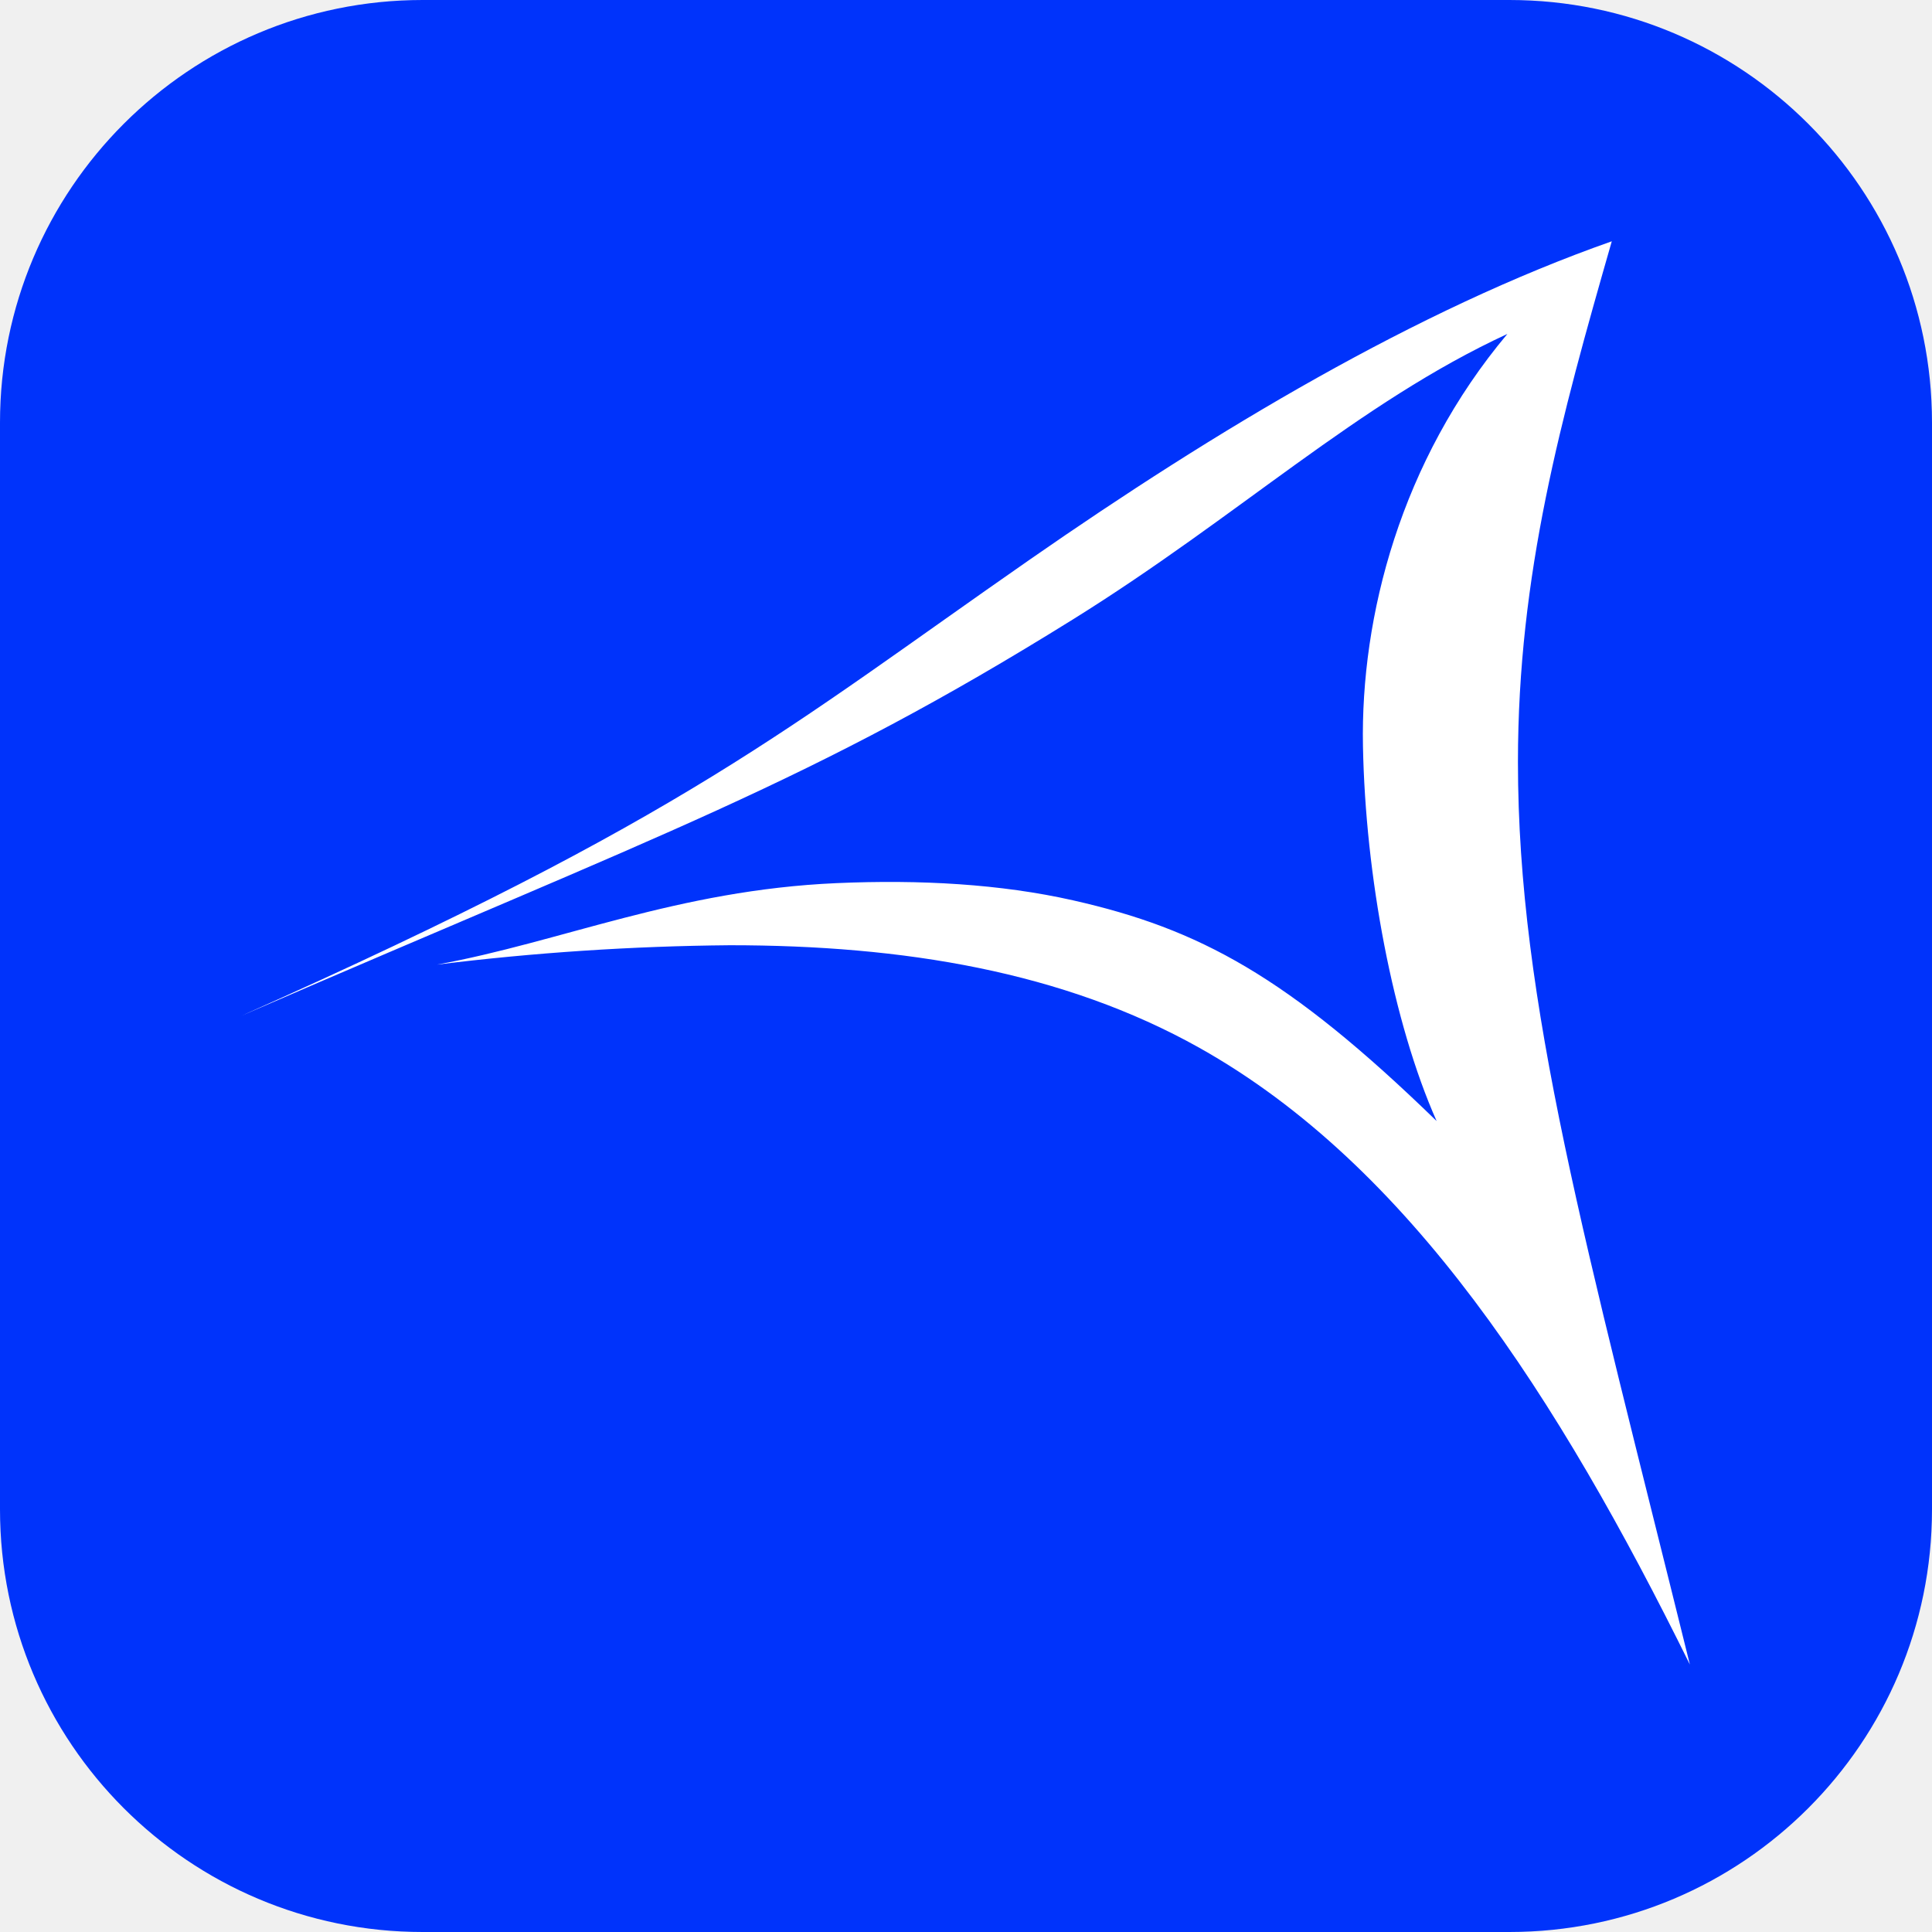
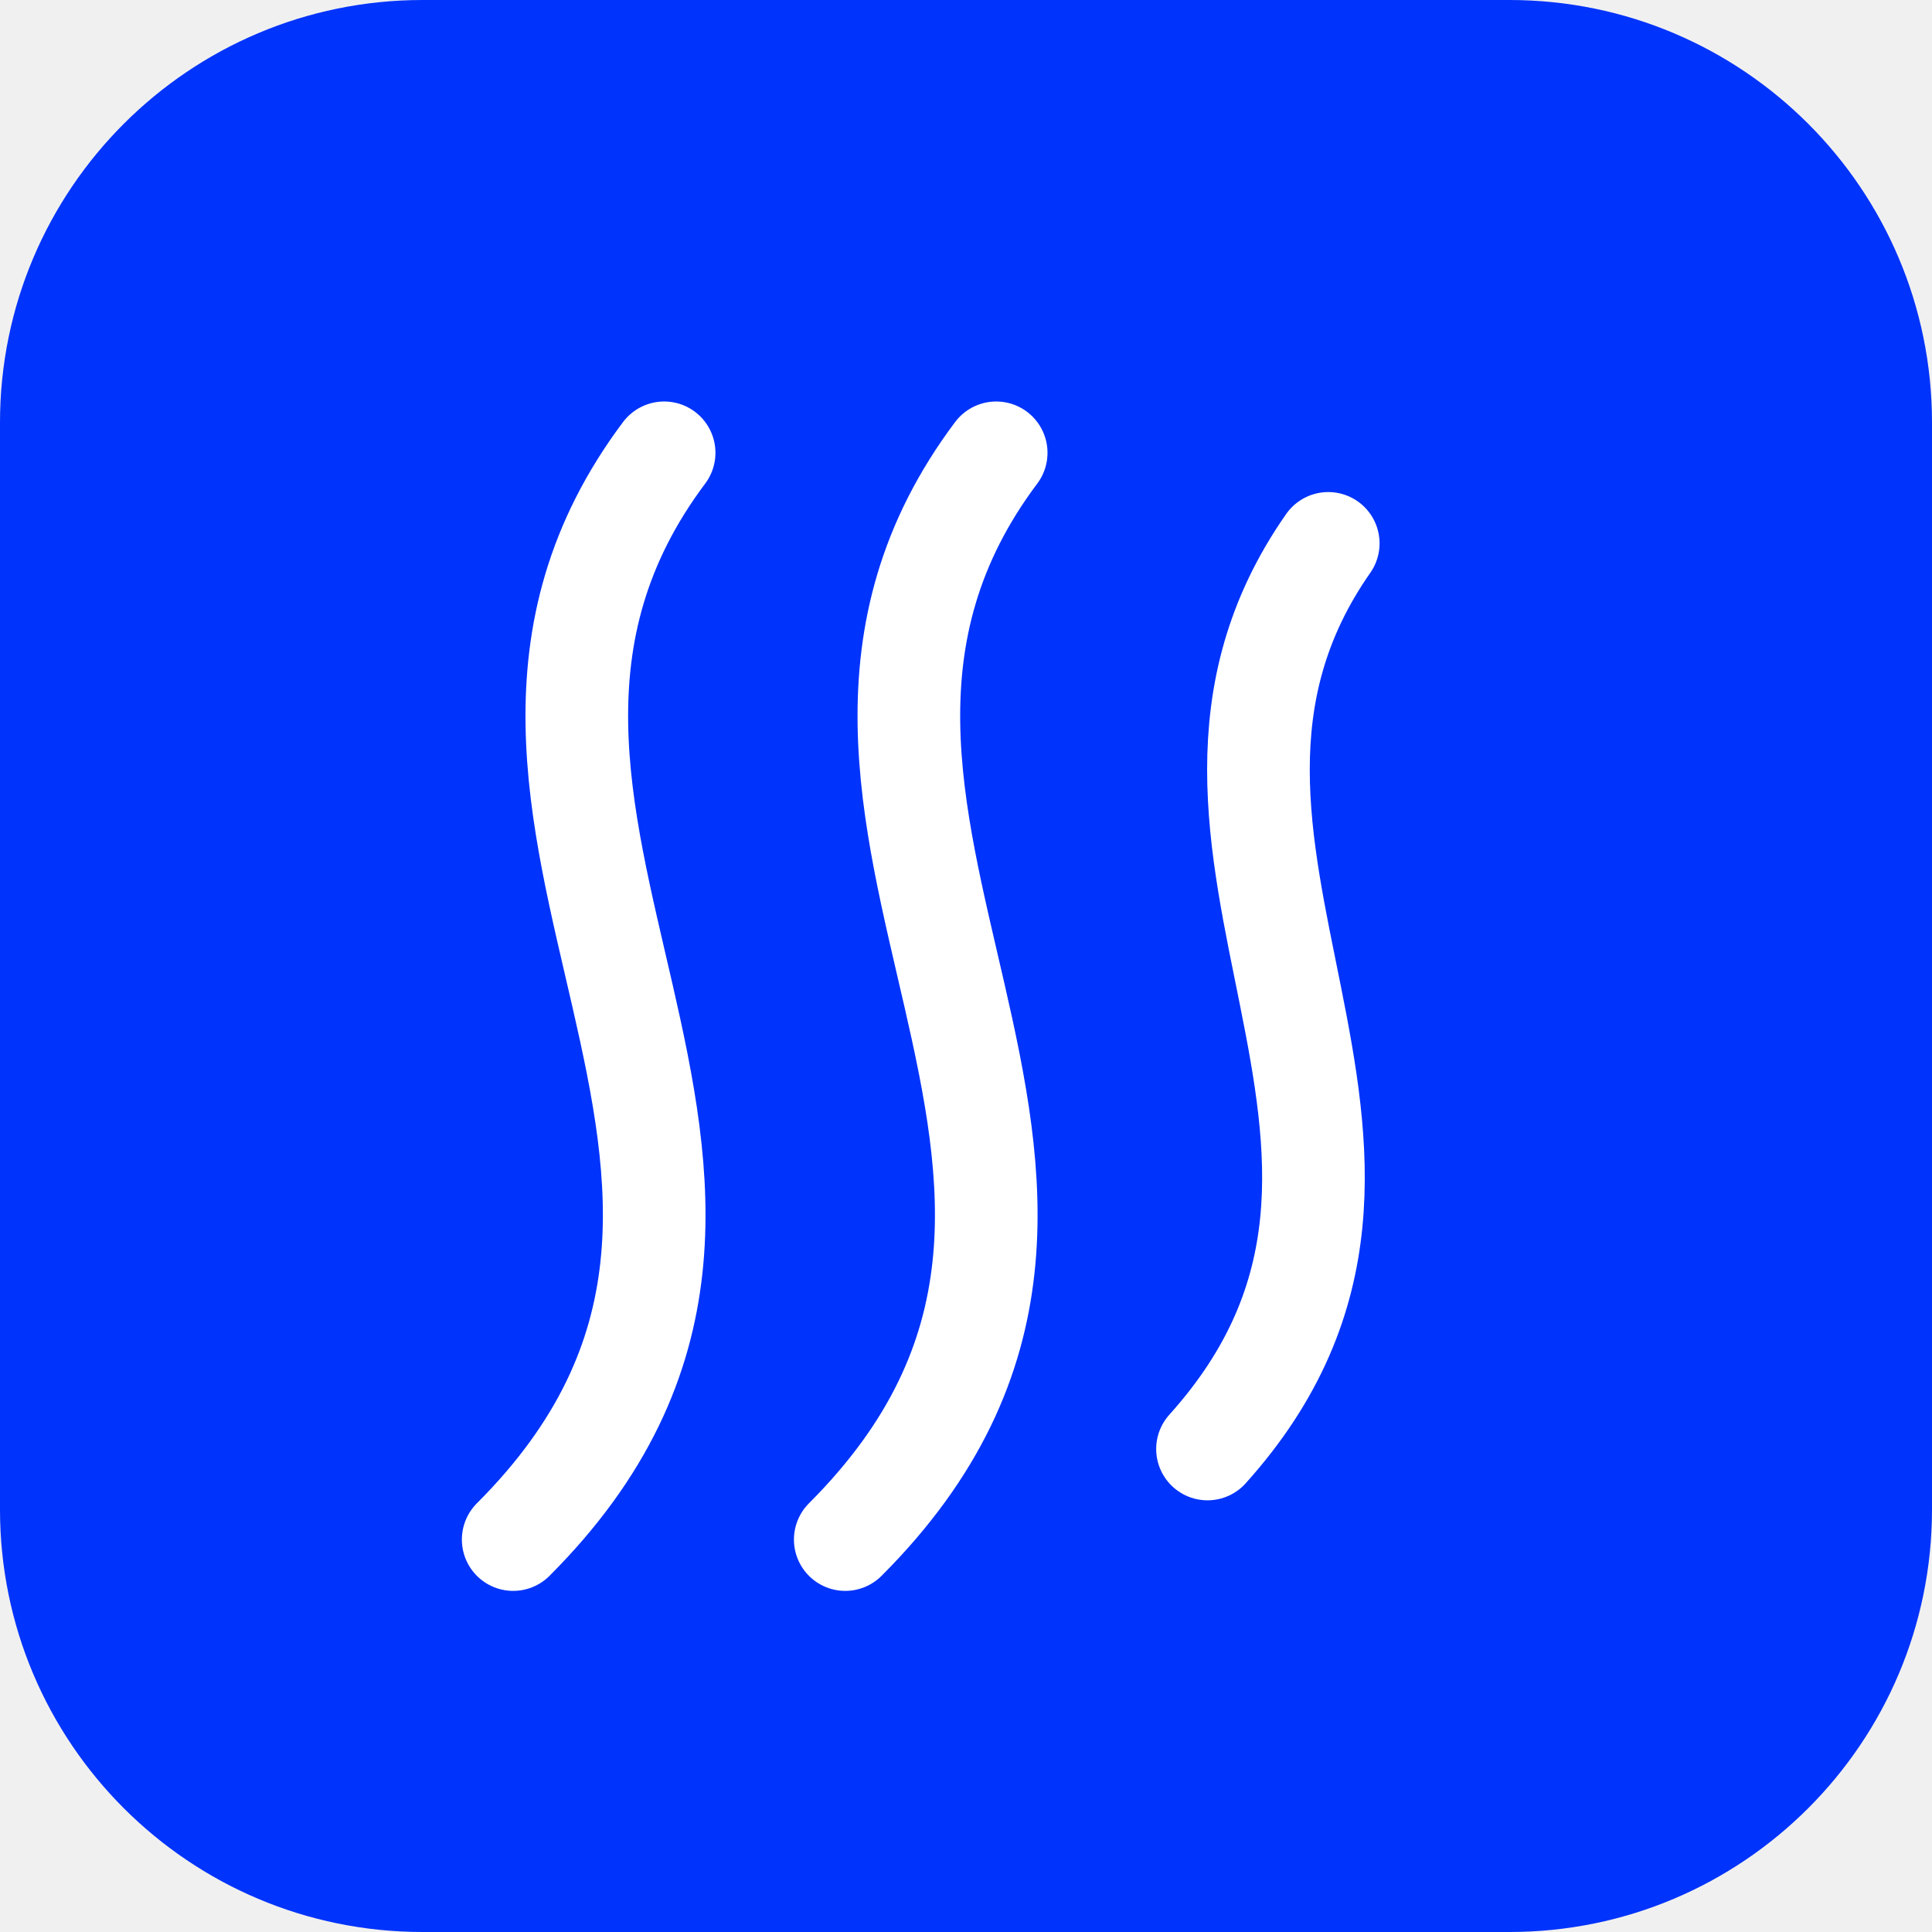
<svg xmlns="http://www.w3.org/2000/svg" viewBox="0 0 64 64">
  <rect width="64" height="64" rx="14" fill="#0033FB" />
-   <path d="M54.681 4.048C48.374 6.264 41.89 10.154 35.914 14.308C28.066 19.765 24.888 22.618 10.44 29.052C24.124 23.122 28.813 21.527 37.289 16.252C42.655 12.911 46.493 9.267 51.31 7.039C47.862 11.147 46.568 16.163 46.647 20.346C46.726 24.529 47.614 29.274 49.025 32.452C44.216 27.778 41.364 26.248 37.289 25.327C34.95 24.799 32.346 24.652 29.65 24.771C24.512 24.997 20.772 26.667 16.747 27.402C19.886 27.013 23.044 26.804 26.207 26.776C31.803 26.776 36.968 27.625 41.364 30.087C48.16 33.899 52.946 41.382 57.202 50C53.825 36.341 51.651 28.655 51.651 20.858C51.651 14.796 53.039 9.766 54.681 4.047" transform="translate(-2.71 3.84) scale(1.026)" fill="#fff" />
+   <g stroke="#fff" stroke-width="3.4" fill="none" stroke-linecap="round">
+     <path d="M22 15C13 27 29 39 17 51" />
+     <path d="M33 15C24 27 40 39 28 51" />
+     <path d="M44 18C37 28 49 38 40 48" />
+   </g>
</svg>
